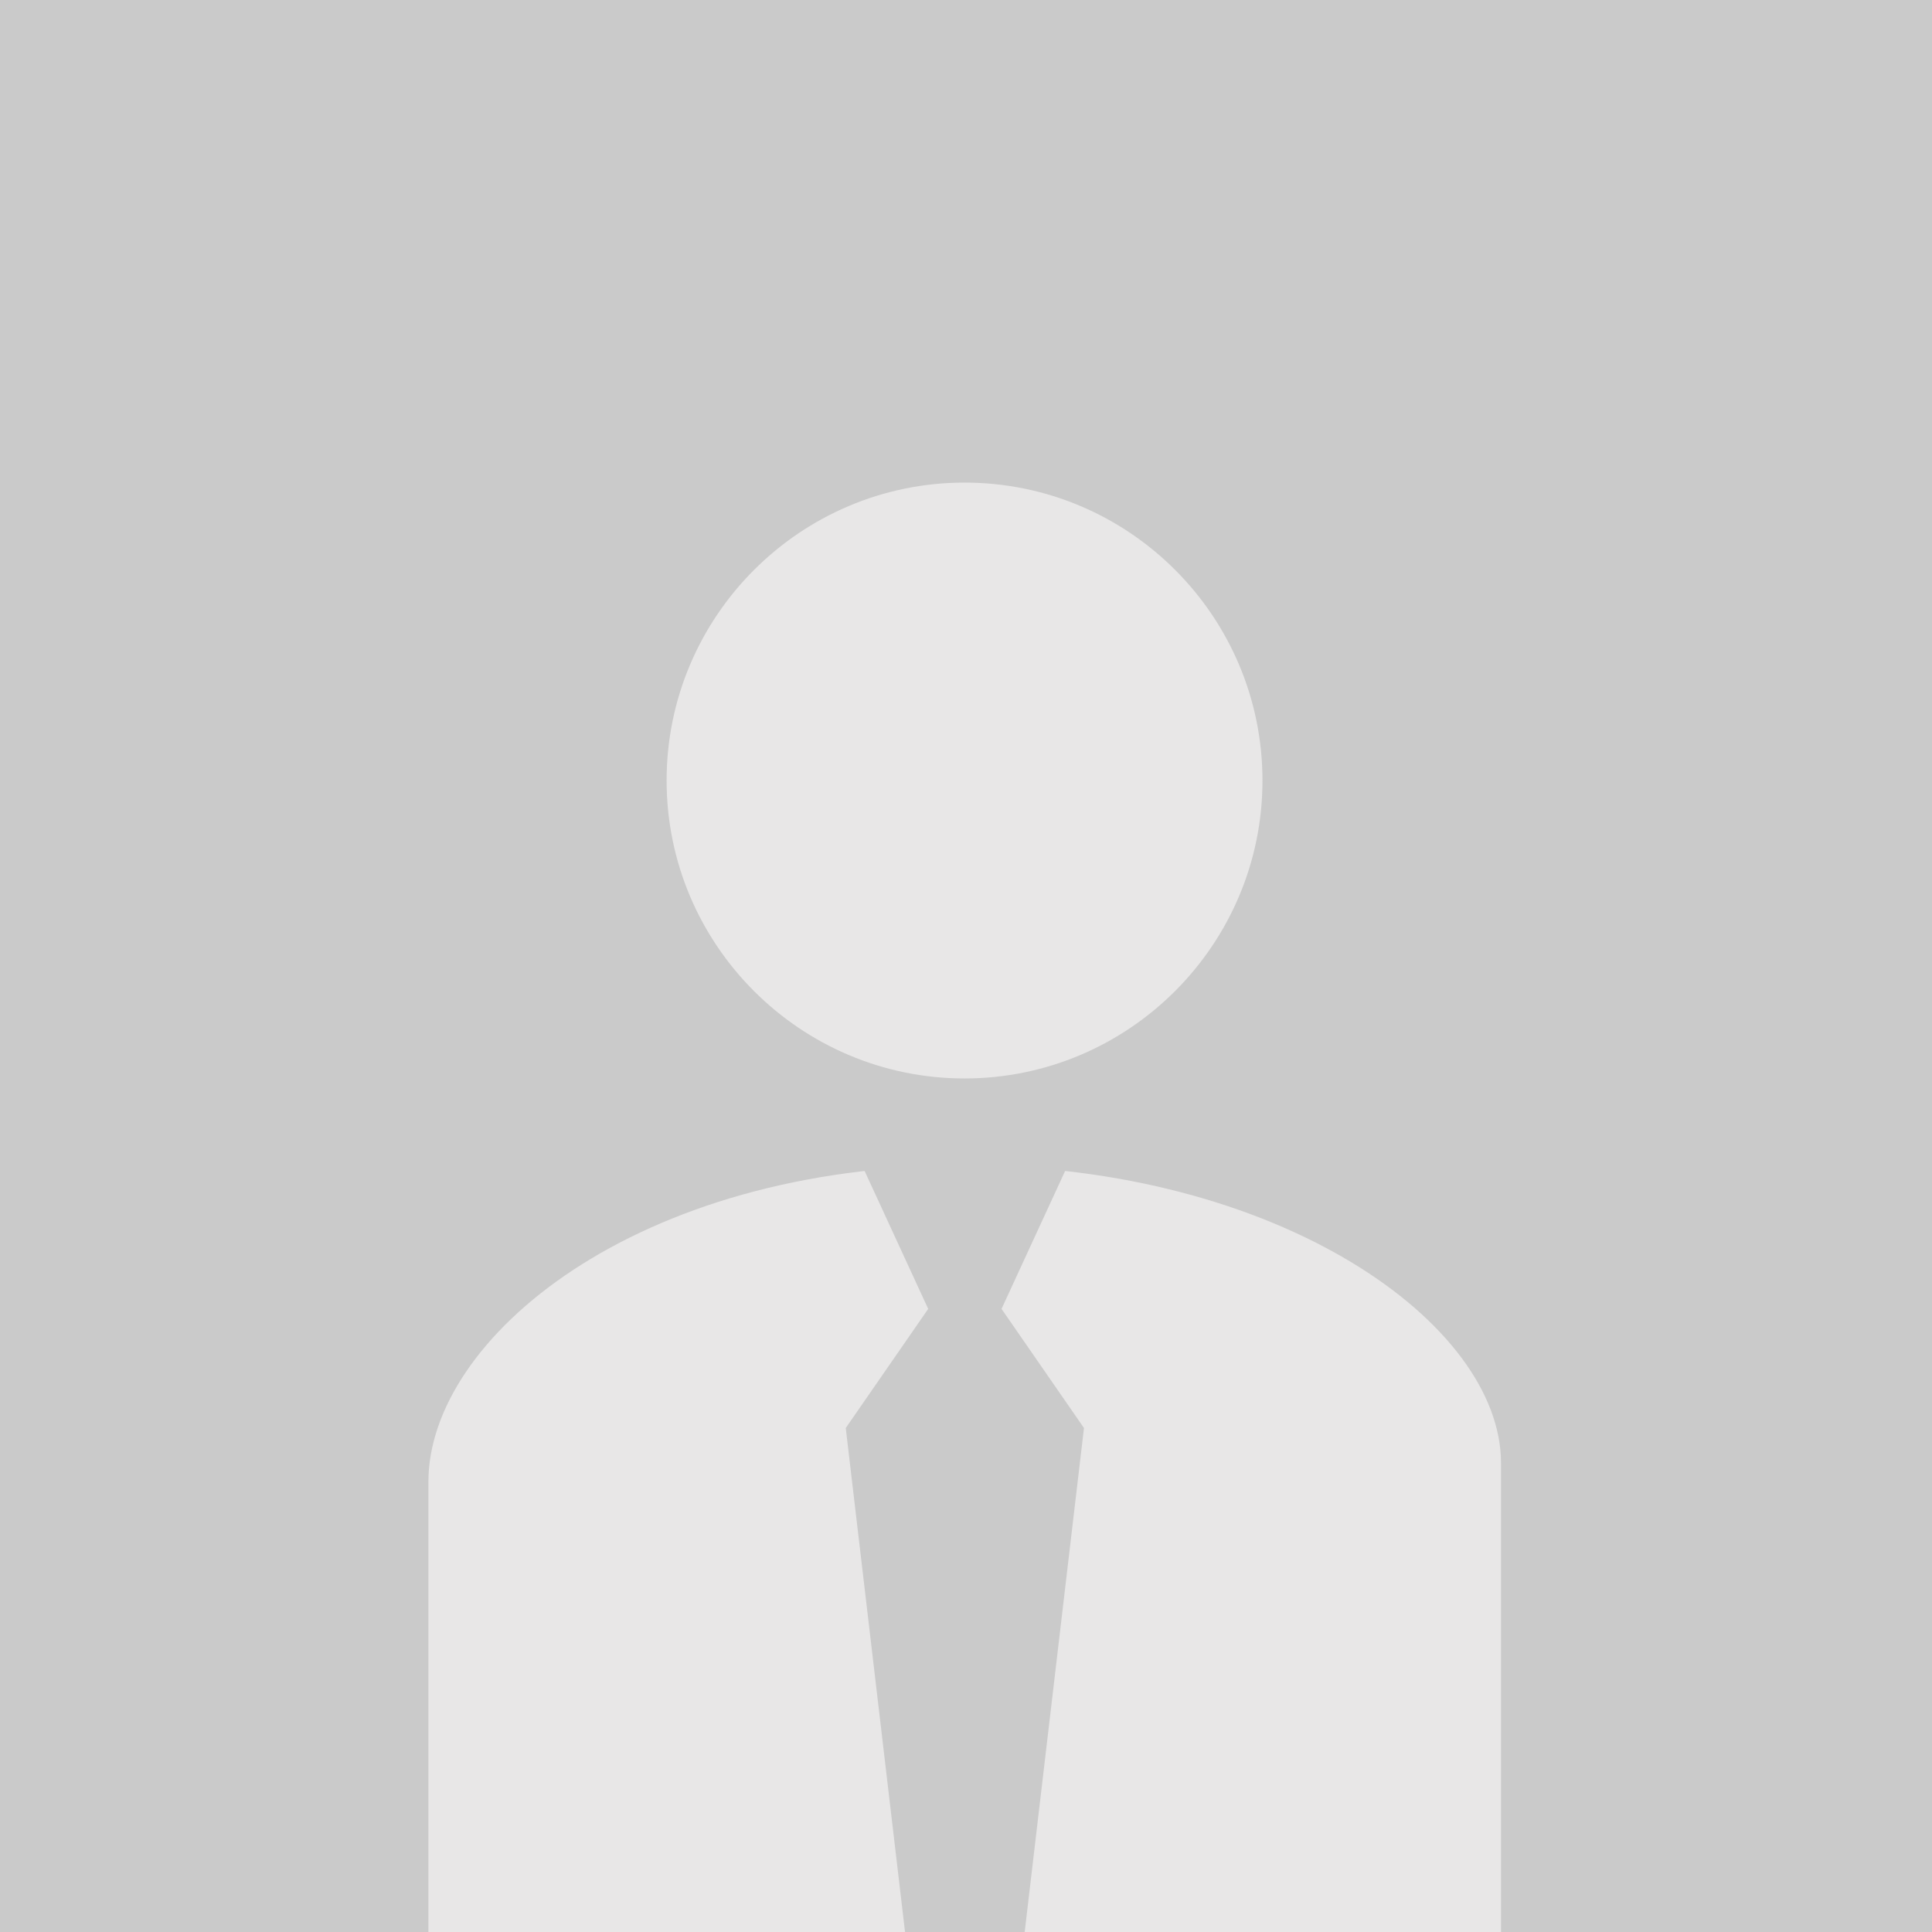
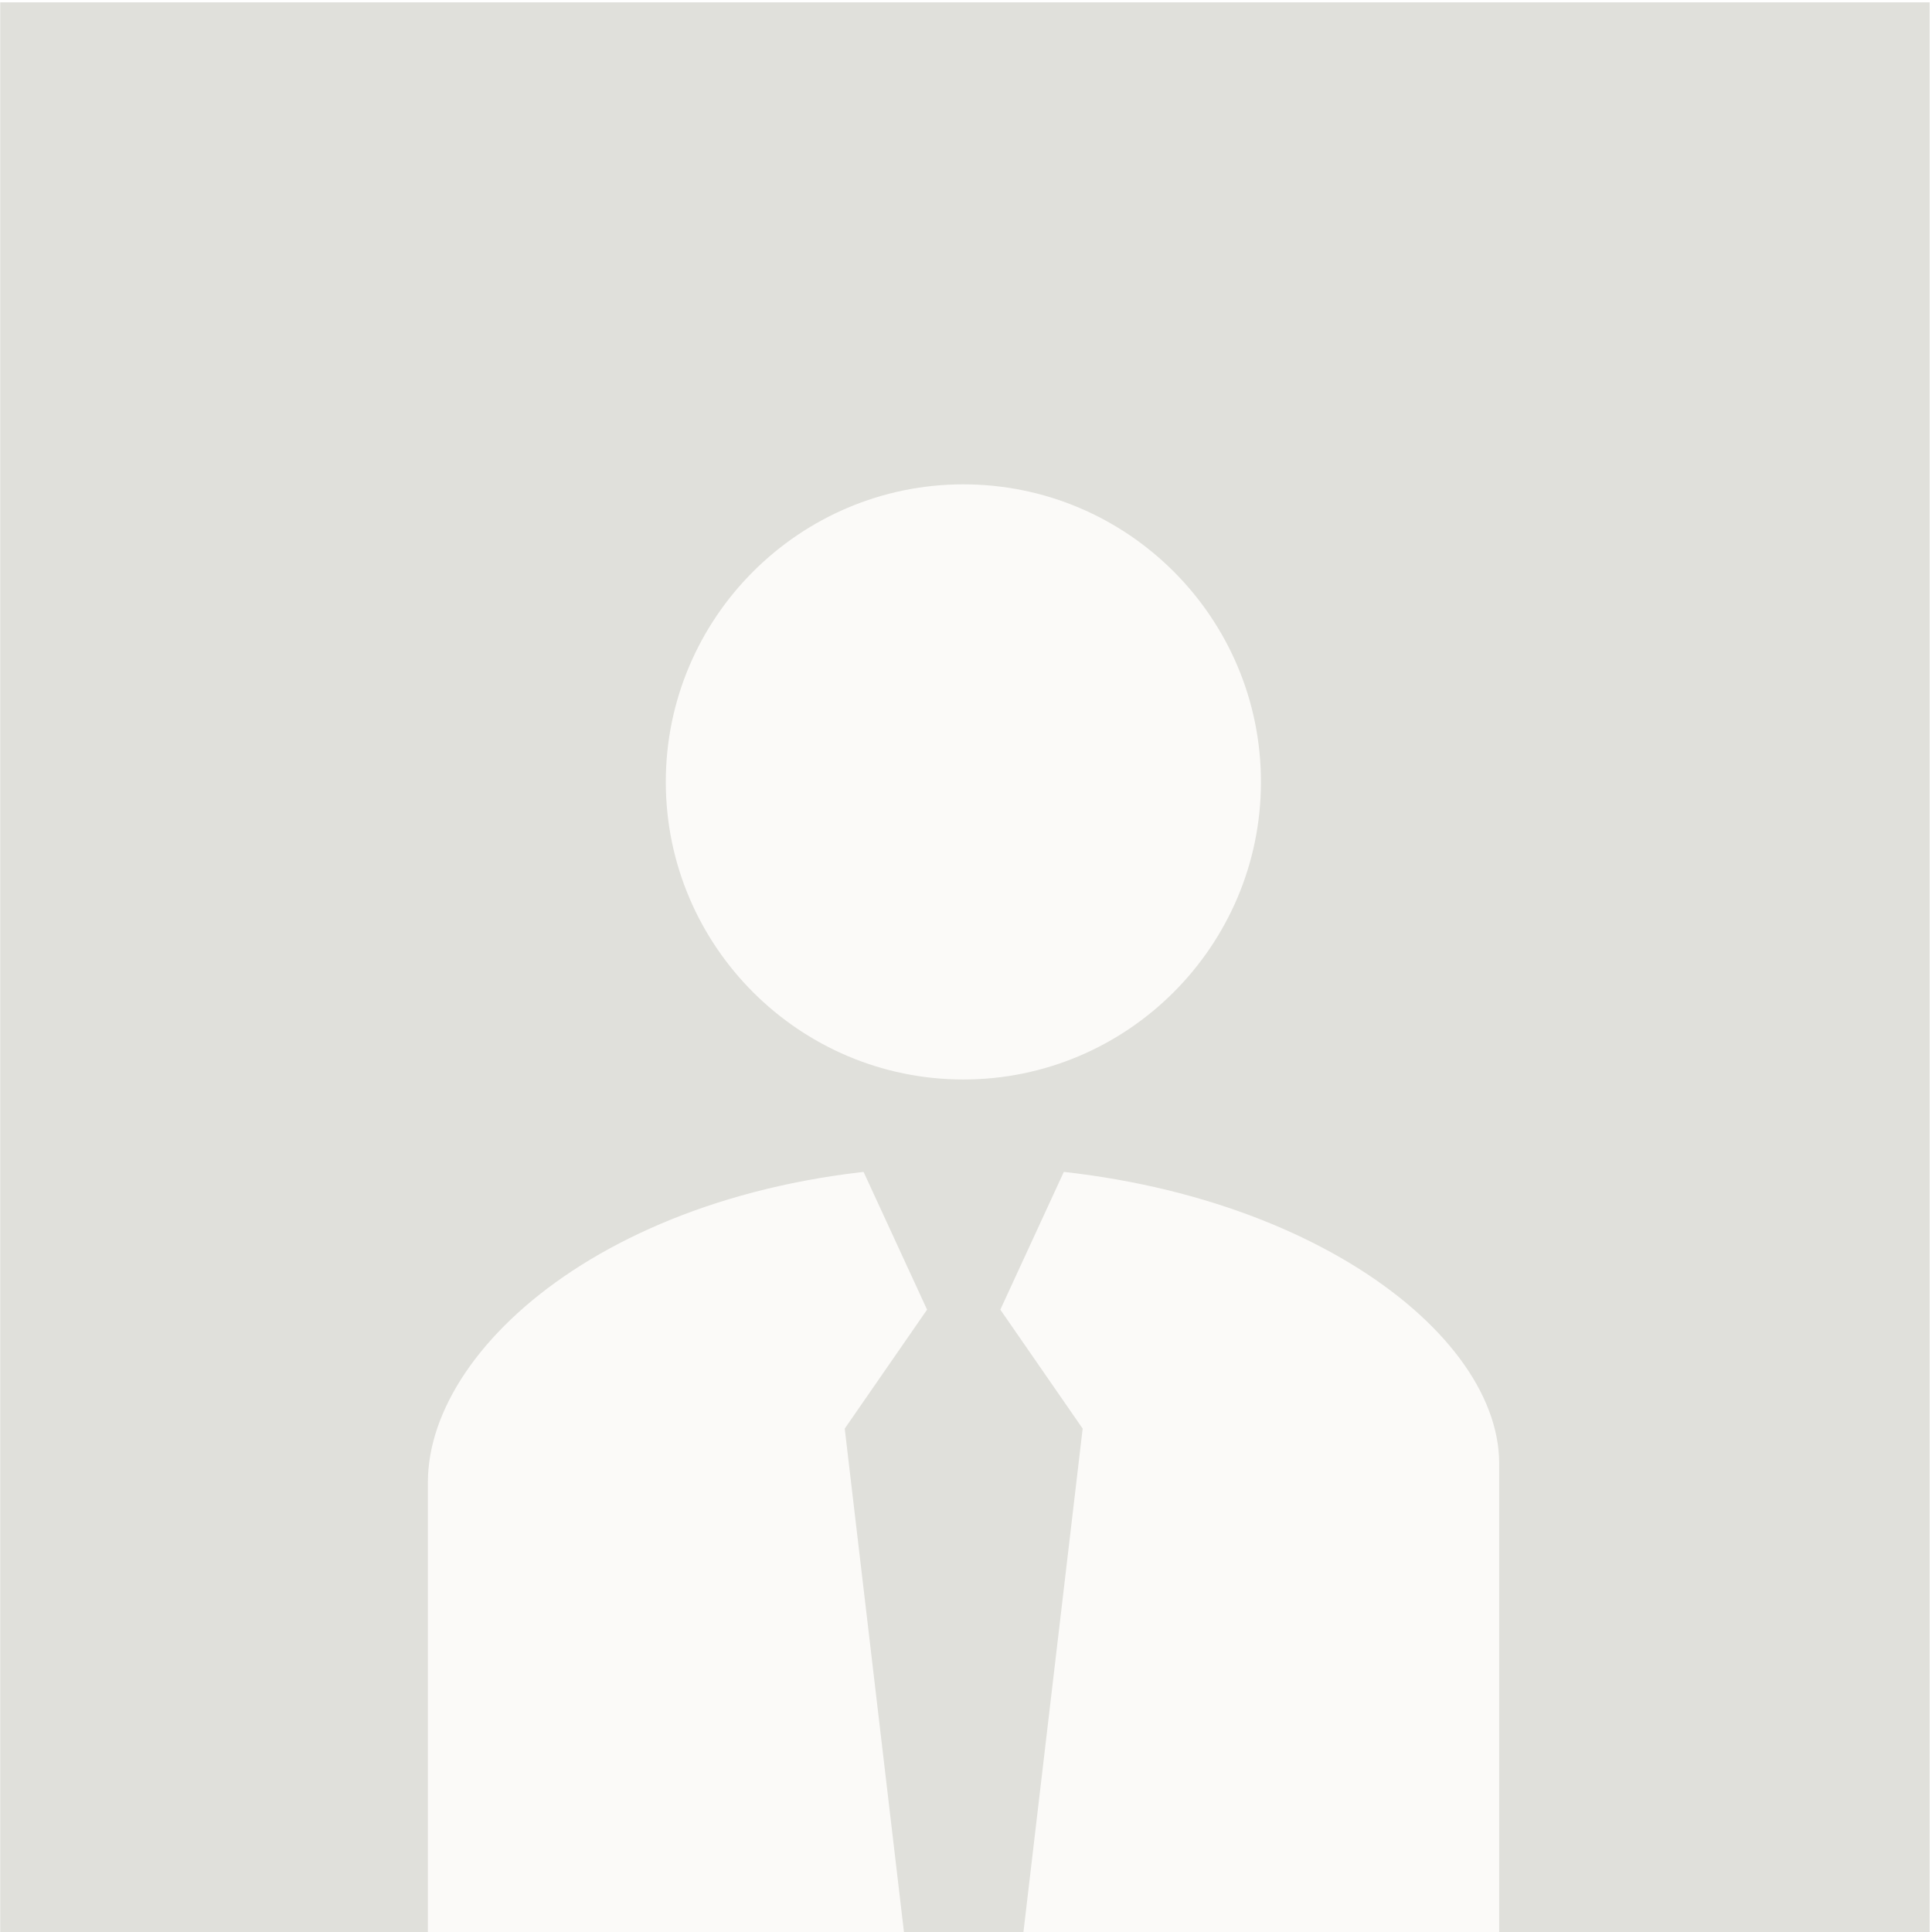
- <svg xmlns="http://www.w3.org/2000/svg" viewBox="0 0 793.707 793.707" xml:space="preserve" version="1.1" id="svg2">
-   <defs id="defs6">
-     <clipPath id="clipPath18" clipPathUnits="userSpaceOnUse">
-       <path id="path20" d="M 0,5952.8 0,0 l 5952.8,0 0,5952.8 -5952.8,0 z" />
-     </clipPath>
-   </defs>
-   <g transform="matrix(1.333333,0,0,-1.333333,0,793.7067)" id="g10">
-     <g transform="scale(0.1)" id="g12">
-       <g id="g14">
-         <g clip-path="url(#clipPath18)" id="g16">
-           <path id="path22" style="fill:#cacaca;fill-opacity:1;fill-rule:nonzero;stroke:none" d="m 0,0 5952.8,0 0,5952.8 L 0,5952.8 0,0 Z" />
-           <path id="path24" style="fill:#e8e7e7;fill-opacity:1;fill-rule:nonzero;stroke:none" d="m 2971.9,2629.91 c 505.98,0 917.97,411.99 917.97,917.97 0,505.98 -410.99,917.97 -917.97,917.97 -505.98,0 -917.97,-411.99 -917.97,-917.97 0,-505.98 411.99,-917.97 917.97,-917.97" />
-           <path id="path26" style="fill:#e8e7e7;fill-opacity:1;fill-rule:nonzero;stroke:none" d="m 2971.9,2361.92 c -1011.97,0 -1651.94,-532.98 -1651.94,-974.97 l 0,-1386.95 3304.88,0 0,1445.95 c -1,428.99 -682.97,915.97 -1652.94,915.97" />
-           <path id="path28" style="fill:#cacaca;fill-opacity:1;fill-rule:nonzero;stroke:none" d="m 2605.91,2470.87 733.98,0 L 3085.9,1919.89 3339.89,1552.9 3157.22,0 l -368.64,0 -182.67,1552.9 253.99,366.99 -253.99,550.98" />
-         </g>
-       </g>
-     </g>
-   </g>
+ <svg xmlns="http://www.w3.org/2000/svg" version="1.1" viewBox="0, 0, 596, 596">
+   <rect x="0" y="0" width="596" height="596" fill="#FFFFFF" />
+   <path d="M0.06,0.72 L595.28,0.72 L595.28,596 L0.06,596 z" fill="#E0E0DB" />
+   <path d="M297.19,333.009 C347.788,333.009 388.987,291.81 388.987,241.212 C388.987,190.614 347.888,149.415 297.19,149.415 C246.592,149.415 205.393,190.614 205.393,241.212 C205.393,291.81 246.592,333.009 297.19,333.009" fill="#FBFAF8" />
+   <path d="M297.19,359.808 C195.993,359.808 131.996,413.106 131.996,457.305 L131.996,596 L462.484,596 L462.484,451.405 C462.384,408.506 394.187,359.808 297.19,359.808" fill="#FBFAF8" />
+   <path d="M260.591,348.913 L333.989,348.913 L308.59,404.011 L333.989,440.71 L315.722,596 L278.858,596 L260.591,440.71 L285.99,404.011 L260.591,348.913" fill="#E0E0DB" />
</svg>
